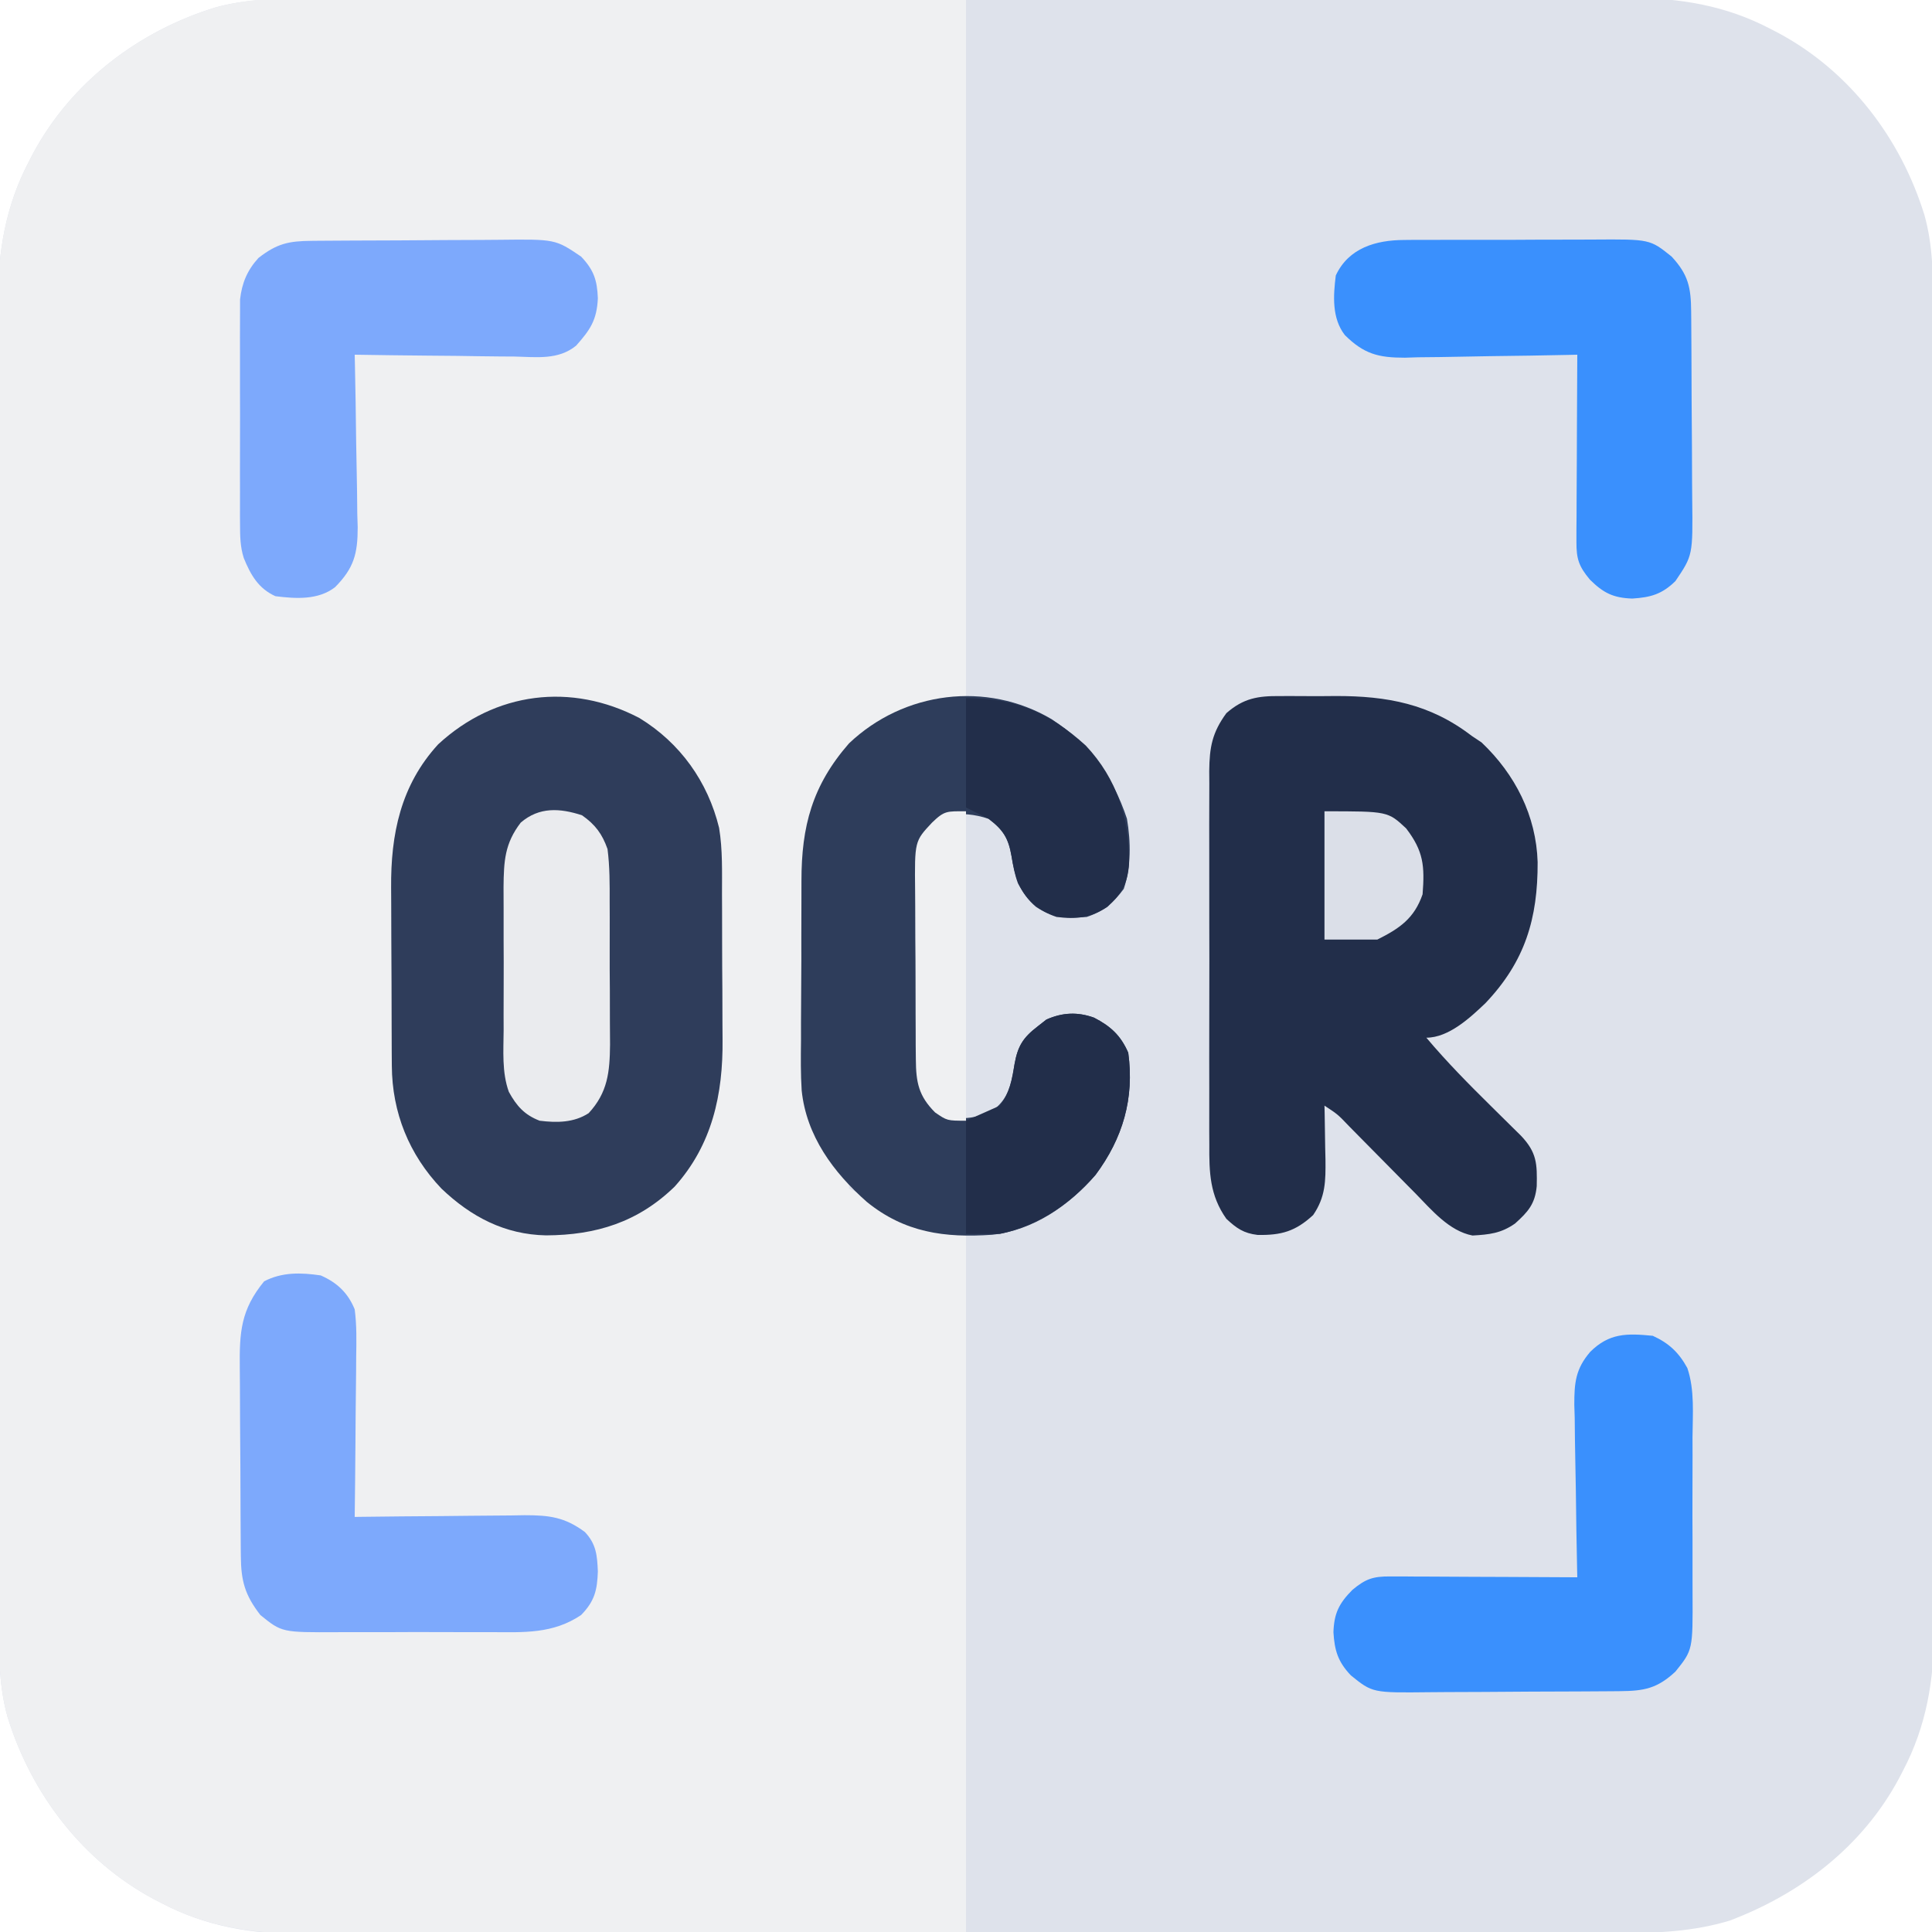
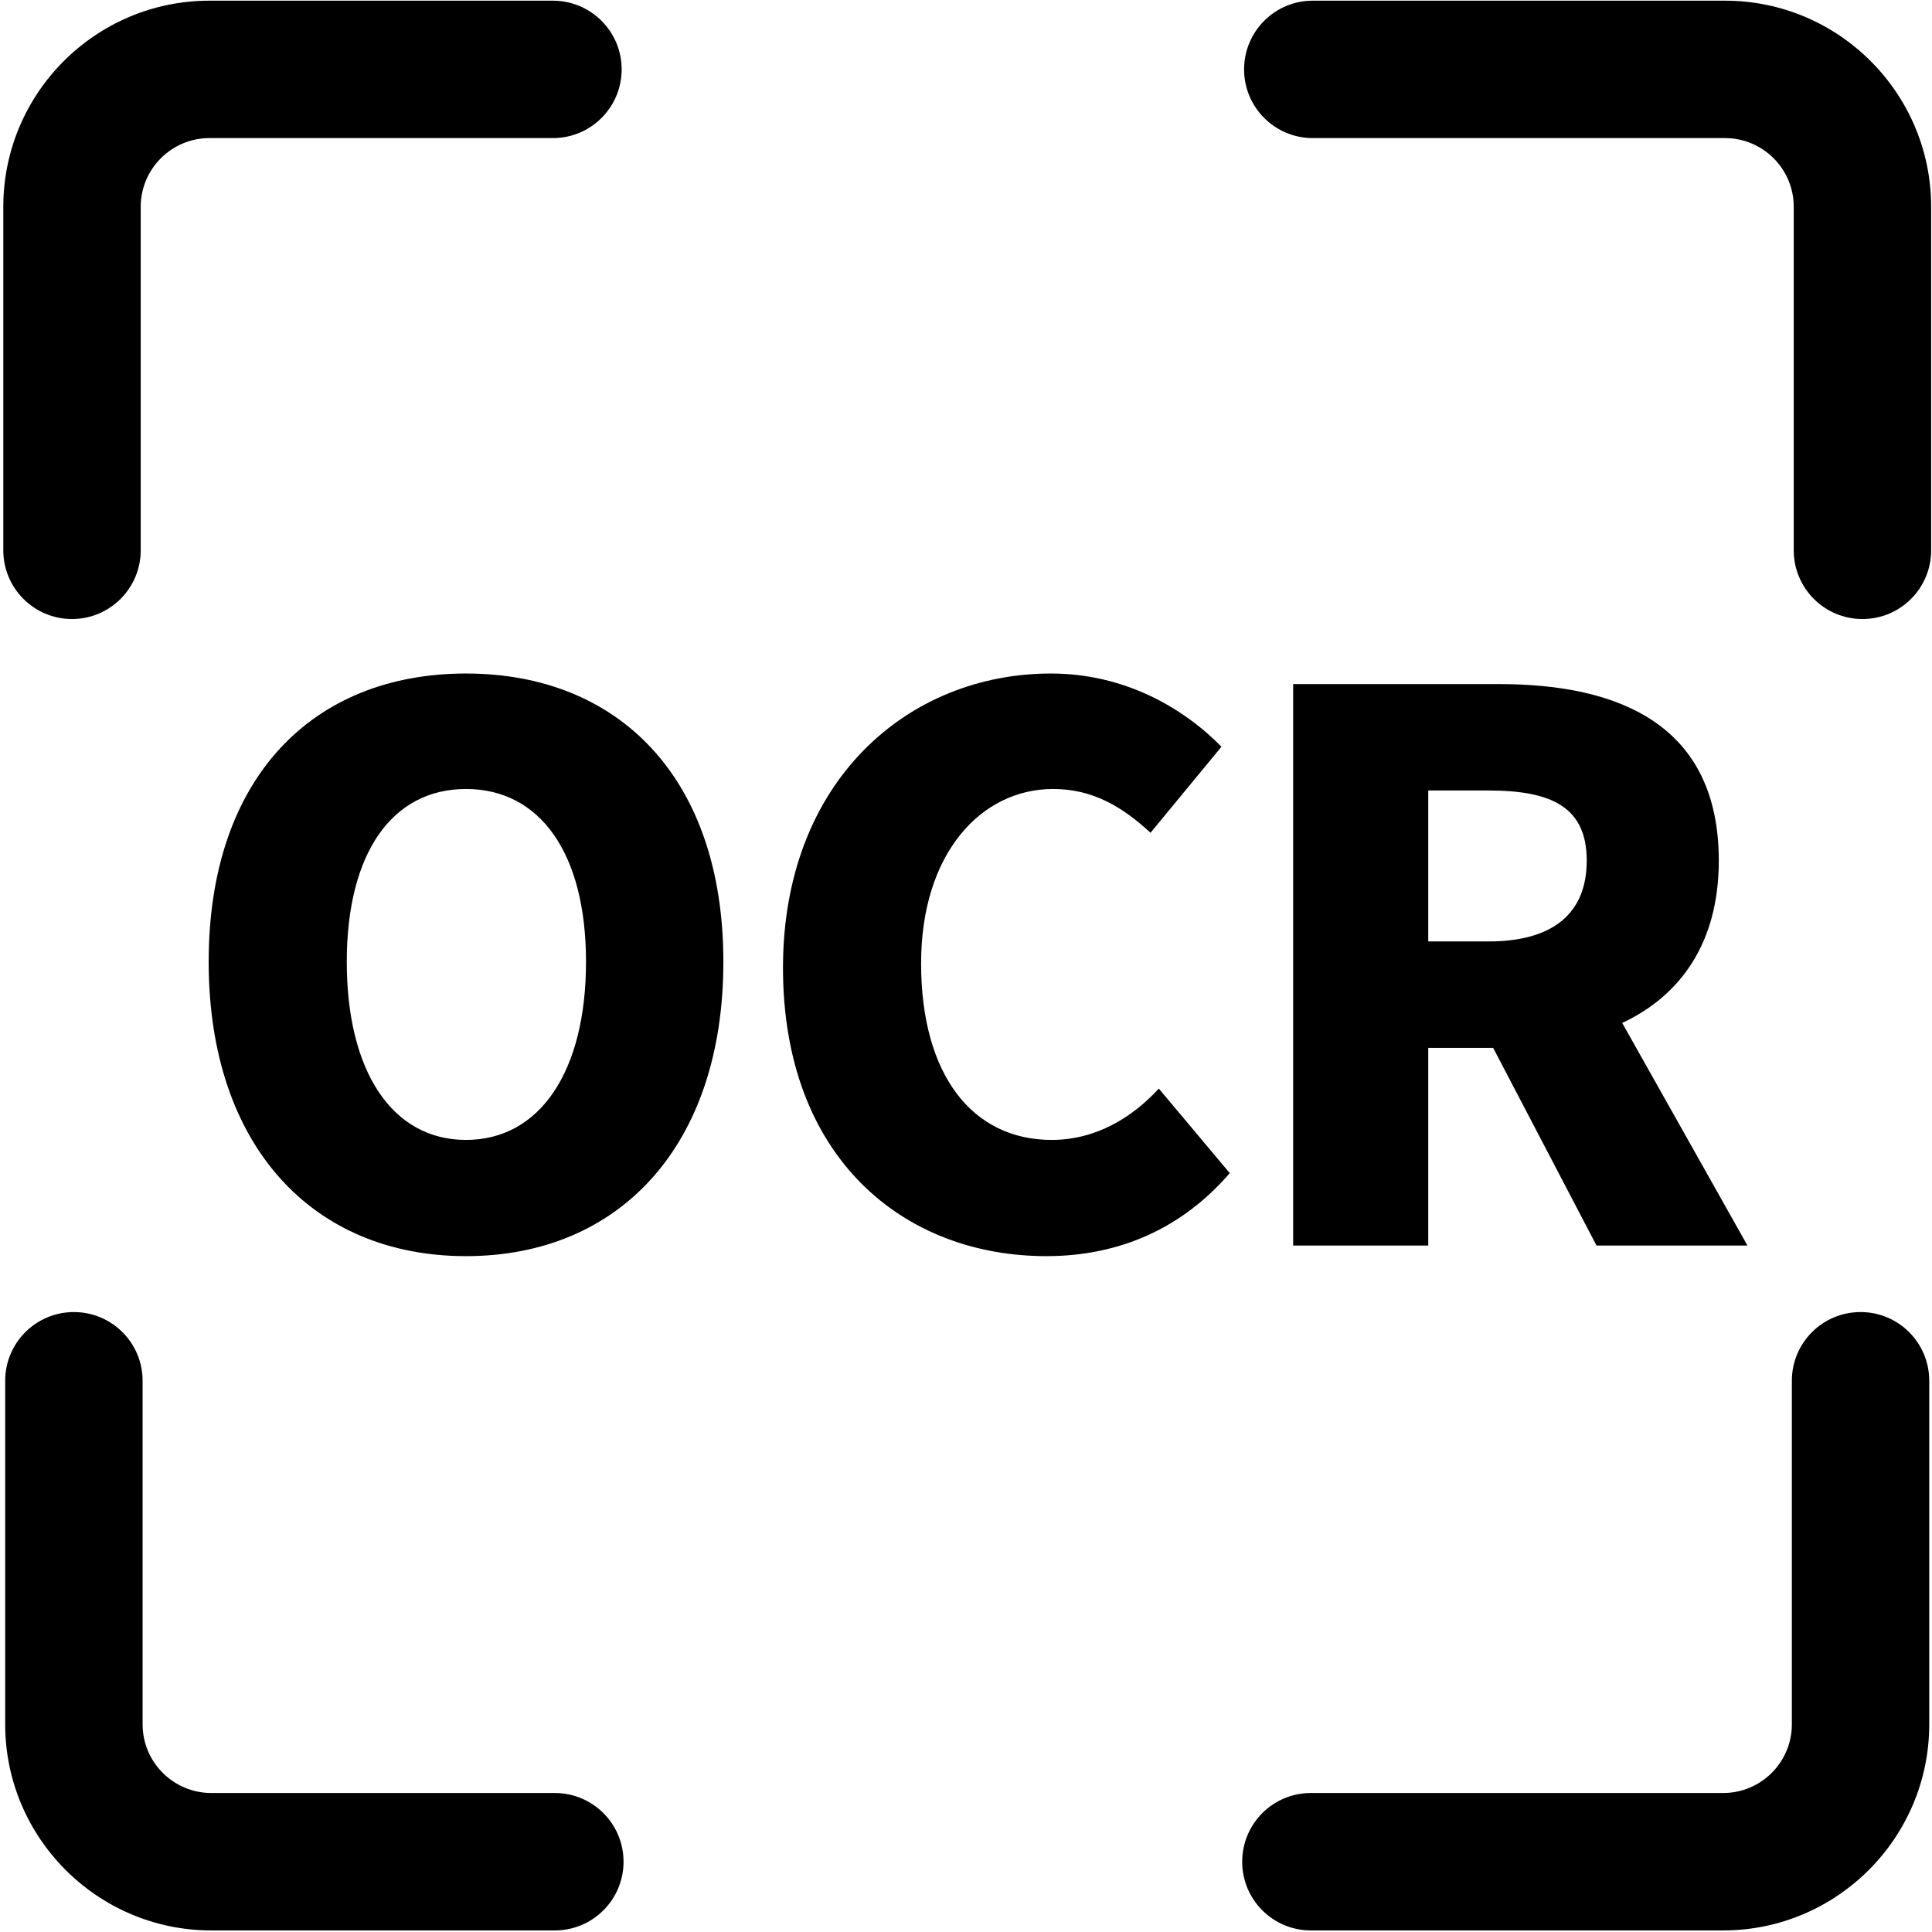
- <svg xmlns="http://www.w3.org/2000/svg" version="1.1" width="20" height="20" viewBox="0 0 512 512">
-   <path d="M0 0 C1.565 -0.004 3.129 -0.008 4.694 -0.014 C8.977 -0.026 13.26 -0.026 17.543 -0.023 C22.169 -0.023 26.795 -0.034 31.421 -0.043 C40.479 -0.06 49.537 -0.066 58.594 -0.067 C65.96 -0.068 73.326 -0.072 80.691 -0.078 C101.59 -0.096 122.49 -0.105 143.389 -0.103 C145.078 -0.103 145.078 -0.103 146.801 -0.103 C148.492 -0.103 148.492 -0.103 150.217 -0.103 C168.481 -0.102 186.745 -0.121 205.008 -0.149 C223.777 -0.178 242.546 -0.192 261.315 -0.19 C271.845 -0.19 282.376 -0.195 292.907 -0.217 C301.875 -0.235 310.842 -0.239 319.81 -0.226 C324.381 -0.219 328.952 -0.219 333.523 -0.236 C337.716 -0.252 341.91 -0.249 346.103 -0.232 C347.611 -0.229 349.119 -0.232 350.627 -0.243 C363.736 -0.335 376.124 1.776 387.842 7.955 C388.504 8.297 389.166 8.638 389.848 8.991 C408.761 19.113 422.31 36.912 428.592 57.267 C430.865 65.392 430.879 73.306 430.86 81.675 C430.864 83.24 430.868 84.804 430.874 86.369 C430.886 90.652 430.886 94.935 430.883 99.218 C430.883 103.844 430.894 108.47 430.903 113.096 C430.92 122.154 430.925 131.212 430.926 140.269 C430.927 147.635 430.932 155.001 430.938 162.366 C430.955 183.266 430.965 204.165 430.963 225.064 C430.963 226.753 430.963 226.753 430.963 228.476 C430.963 229.603 430.963 230.731 430.963 231.892 C430.962 250.156 430.981 268.42 431.009 286.683 C431.038 305.452 431.052 324.221 431.05 342.99 C431.049 353.52 431.055 364.051 431.076 374.582 C431.095 383.55 431.099 392.517 431.085 401.485 C431.079 406.056 431.079 410.627 431.096 415.198 C431.112 419.391 431.109 423.585 431.092 427.778 C431.088 429.286 431.092 430.794 431.103 432.302 C431.194 445.411 429.084 457.799 422.905 469.517 C422.563 470.179 422.221 470.841 421.869 471.524 C412.21 489.57 395.884 502.09 376.956 509.26 C367.333 512.143 358.085 512.558 348.102 512.535 C346.541 512.539 344.98 512.543 343.419 512.549 C339.149 512.561 334.879 512.561 330.61 512.558 C325.997 512.558 321.384 512.569 316.771 512.578 C307.741 512.595 298.711 512.6 289.68 512.602 C282.337 512.602 274.994 512.607 267.651 512.613 C246.813 512.631 225.975 512.64 205.137 512.638 C204.015 512.638 202.892 512.638 201.736 512.638 C200.612 512.638 199.488 512.638 198.33 512.638 C180.121 512.637 161.913 512.656 143.704 512.684 C124.99 512.713 106.275 512.727 87.56 512.725 C77.061 512.724 66.561 512.73 56.062 512.751 C47.122 512.77 38.182 512.774 29.241 512.76 C24.685 512.754 20.128 512.754 15.571 512.771 C11.391 512.787 7.21 512.784 3.03 512.767 C1.526 512.764 0.023 512.767 -1.48 512.778 C-14.574 512.87 -26.954 510.752 -38.658 504.58 C-39.32 504.238 -39.982 503.896 -40.664 503.544 C-59.576 493.422 -73.126 475.623 -79.408 455.267 C-81.68 447.143 -81.694 439.228 -81.675 430.86 C-81.679 429.295 -81.683 427.731 -81.689 426.166 C-81.701 421.883 -81.701 417.6 -81.698 413.316 C-81.698 408.69 -81.709 404.065 -81.719 399.439 C-81.735 390.381 -81.741 381.323 -81.742 372.266 C-81.743 364.9 -81.747 357.534 -81.753 350.168 C-81.771 329.269 -81.78 308.37 -81.778 287.471 C-81.778 286.345 -81.778 285.219 -81.778 284.059 C-81.778 282.932 -81.778 281.804 -81.778 280.643 C-81.777 262.379 -81.796 244.115 -81.825 225.851 C-81.853 207.083 -81.867 188.314 -81.865 169.545 C-81.865 159.014 -81.87 148.484 -81.892 137.953 C-81.91 128.985 -81.914 120.018 -81.901 111.05 C-81.894 106.479 -81.894 101.908 -81.911 97.337 C-81.927 93.143 -81.924 88.95 -81.907 84.757 C-81.904 83.249 -81.907 81.74 -81.919 80.232 C-82.01 67.124 -79.899 54.736 -73.72 43.017 C-73.378 42.355 -73.037 41.693 -72.684 41.011 C-62.562 22.099 -44.763 8.549 -24.408 2.267 C-16.283 -0.005 -8.369 -0.019 0 0 Z " fill="#DEE2EB" transform="translate(81.40762,-0.2674255)" />
-   <path d="M0 0 C0.784 -0.002 1.567 -0.003 2.374 -0.005 C4.972 -0.008 7.57 0.002 10.168 0.013 C12.041 0.014 13.914 0.014 15.787 0.013 C20.853 0.012 25.918 0.024 30.984 0.038 C36.285 0.05 41.586 0.051 46.887 0.054 C56.916 0.06 66.946 0.076 76.975 0.096 C90.535 0.123 104.094 0.134 117.653 0.145 C139.003 0.164 160.354 0.204 181.705 0.241 C181.705 61.291 181.705 122.341 181.705 185.241 C175.27 186.231 175.27 186.231 168.705 187.241 C156.81 191.542 148.192 198.909 142.685 210.361 C139.176 218.831 139.067 226.941 139.068 235.94 C139.058 237.545 139.046 239.15 139.035 240.755 C139.015 244.106 139.012 247.457 139.018 250.808 C139.024 255.056 138.98 259.303 138.922 263.551 C138.885 266.864 138.881 270.176 138.885 273.489 C138.882 275.053 138.868 276.617 138.842 278.181 C138.667 289.972 140.373 302.649 148.936 311.563 C149.519 312.117 150.103 312.67 150.705 313.241 C150.705 313.901 150.705 314.561 150.705 315.241 C151.565 315.645 151.565 315.645 152.443 316.057 C154.756 317.267 156.771 318.66 158.892 320.178 C166.431 325.237 172.59 326.228 181.705 327.241 C181.705 388.291 181.705 449.341 181.705 512.241 C134.662 512.402 134.662 512.402 114.898 512.436 C101.27 512.46 87.641 512.487 74.013 512.542 C64.086 512.582 54.159 512.608 44.232 512.617 C38.981 512.622 33.729 512.634 28.478 512.663 C23.524 512.691 18.571 512.699 13.617 512.693 C11.81 512.694 10.002 512.702 8.194 512.717 C-5.914 512.832 -18.84 511.253 -31.545 504.553 C-32.207 504.211 -32.869 503.869 -33.552 503.517 C-52.464 493.395 -66.014 475.596 -72.295 455.241 C-74.568 447.116 -74.582 439.201 -74.563 430.833 C-74.567 429.268 -74.571 427.704 -74.577 426.139 C-74.589 421.856 -74.589 417.573 -74.586 413.289 C-74.586 408.664 -74.597 404.038 -74.606 399.412 C-74.623 390.354 -74.628 381.296 -74.63 372.239 C-74.63 364.873 -74.635 357.507 -74.641 350.142 C-74.659 329.242 -74.668 308.343 -74.666 287.444 C-74.666 286.318 -74.666 285.192 -74.666 284.032 C-74.666 282.905 -74.666 281.777 -74.666 280.616 C-74.665 262.352 -74.684 244.088 -74.712 225.825 C-74.741 207.056 -74.755 188.287 -74.753 169.518 C-74.752 158.987 -74.758 148.457 -74.779 137.926 C-74.798 128.958 -74.802 119.991 -74.788 111.023 C-74.782 106.452 -74.782 101.881 -74.799 97.31 C-74.815 93.116 -74.812 88.923 -74.795 84.73 C-74.792 83.222 -74.795 81.714 -74.806 80.205 C-74.897 67.097 -72.787 54.709 -66.608 42.991 C-66.266 42.328 -65.924 41.666 -65.572 40.984 C-55.45 22.072 -37.651 8.522 -17.295 2.241 C-11.465 0.7 -6.022 -0.049 0 0 Z " fill="#EFF0F2" transform="translate(74.29543,-0.240509)" />
-   <path d="M0 0 C10.781 6.582 18.131 16.856 21.115 29.103 C22.075 34.909 21.877 40.826 21.883 46.695 C21.889 48.155 21.896 49.614 21.903 51.074 C21.915 54.126 21.919 57.178 21.917 60.23 C21.917 64.105 21.945 67.979 21.979 71.854 C22.001 74.869 22.005 77.883 22.004 80.897 C22.007 82.323 22.015 83.75 22.031 85.177 C22.176 99.743 19.288 113.075 9.359 124.156 C-0.36 133.611 -11.484 137.042 -24.744 137.1 C-35.676 136.885 -44.607 132.198 -52.453 124.715 C-61.052 115.699 -65.541 104.558 -65.614 92.156 C-65.624 90.847 -65.633 89.538 -65.643 88.19 C-65.648 86.767 -65.652 85.344 -65.656 83.922 C-65.659 83.2 -65.662 82.478 -65.665 81.734 C-65.68 77.91 -65.689 74.086 -65.693 70.261 C-65.699 66.336 -65.723 62.41 -65.751 58.484 C-65.77 55.445 -65.775 52.405 -65.777 49.365 C-65.78 47.919 -65.788 46.473 -65.801 45.027 C-65.922 30.802 -63.273 17.807 -53.328 6.965 C-38.223 -6.997 -18.043 -9.453 0 0 Z " fill="#2F3D5B" transform="translate(169.4531,190.2852)" />
-   <path d="M0 0 C0.782 -0.004 1.564 -0.008 2.369 -0.012 C4.021 -0.014 5.673 -0.007 7.324 0.01 C9.809 0.031 12.291 0.01 14.775 -0.016 C28.375 -0.04 39.751 2.063 50.777 10.531 C51.644 11.109 52.51 11.686 53.402 12.281 C62.336 20.744 67.892 31.721 68.267 44.001 C68.324 58.94 64.96 70.281 54.465 81.344 C50.426 85.205 44.702 90.531 38.777 90.531 C44.213 96.985 50.083 102.924 56.09 108.844 C57.88 110.608 59.668 112.375 61.453 114.145 C62.236 114.916 63.019 115.687 63.825 116.482 C68.076 120.944 68.152 123.961 68.027 129.871 C67.581 134.617 65.724 136.679 62.277 139.781 C58.556 142.386 55.483 142.698 51.008 142.957 C44.81 141.774 40.147 136.156 35.918 131.832 C35.288 131.196 34.657 130.561 34.008 129.906 C32.009 127.89 30.018 125.867 28.027 123.844 C26.022 121.81 24.014 119.779 22.004 117.75 C20.757 116.49 19.513 115.228 18.272 113.963 C15.318 110.865 15.318 110.865 11.777 108.531 C11.793 109.197 11.809 109.862 11.825 110.547 C11.888 113.584 11.926 116.62 11.965 119.656 C11.99 120.703 12.015 121.75 12.041 122.828 C12.095 128.473 12.08 132.707 8.777 137.531 C4.08 141.876 0.301 142.912 -5.941 142.801 C-9.64 142.364 -11.519 141.047 -14.223 138.531 C-18.627 132.305 -18.796 126.224 -18.74 118.81 C-18.747 117.66 -18.754 116.509 -18.761 115.324 C-18.779 111.537 -18.767 107.751 -18.754 103.965 C-18.757 101.325 -18.76 98.685 -18.766 96.045 C-18.773 90.52 -18.763 84.995 -18.744 79.47 C-18.722 73.095 -18.729 66.721 -18.751 60.346 C-18.772 54.195 -18.77 48.045 -18.758 41.894 C-18.755 39.284 -18.759 36.675 -18.768 34.065 C-18.778 30.417 -18.762 26.771 -18.74 23.123 C-18.748 22.048 -18.756 20.973 -18.765 19.865 C-18.693 13.533 -17.988 9.683 -14.223 4.531 C-9.708 0.564 -5.828 -0.064 0 0 Z " fill="#222E4A" transform="translate(339.2227,184.4688)" />
-   <path d="M0 0 C9.963 6.553 16.189 14.977 19.977 26.387 C21.024 32.52 21.105 39.081 19.137 44.984 C16.375 48.698 13.725 50.955 9.324 52.422 C4.024 52.864 0.368 52.686 -4.141 49.738 C-8.497 46.003 -9.725 41.723 -10.613 36.297 C-11.41 31.624 -12.801 29.352 -16.676 26.422 C-20.391 25.184 -23.816 24.871 -27.676 25.422 C-31.237 27.59 -33.159 29.573 -34.676 33.422 C-34.985 36.329 -34.985 36.329 -34.95 39.564 C-34.96 40.806 -34.97 42.047 -34.979 43.327 C-34.979 44.679 -34.978 46.031 -34.977 47.383 C-34.98 48.775 -34.985 50.168 -34.99 51.56 C-34.997 54.477 -34.997 57.394 -34.991 60.311 C-34.986 64.038 -35.003 67.766 -35.026 71.494 C-35.041 74.37 -35.041 77.245 -35.038 80.121 C-35.039 81.495 -35.044 82.869 -35.054 84.242 C-35.067 86.169 -35.058 88.095 -35.048 90.021 C-35.049 91.115 -35.049 92.209 -35.05 93.336 C-34.521 97.7 -32.926 101.033 -29.988 104.297 C-25.342 106.557 -21.061 105.892 -16.363 104.297 C-12.424 101.549 -11.09 98.691 -10.23 93.984 C-10.089 93.118 -9.947 92.252 -9.801 91.359 C-8.943 86.638 -7.571 84.411 -3.676 81.422 C-2.913 80.824 -2.15 80.226 -1.363 79.609 C2.913 77.72 6.891 77.55 11.254 79.113 C15.621 81.353 18.35 83.841 20.324 88.422 C21.972 100.529 18.892 111.055 11.637 120.797 C4.588 128.928 -4.828 135.466 -15.742 136.645 C-28.303 137.516 -38.921 136.087 -48.965 127.93 C-57.825 120.121 -64.983 110.445 -66.224 98.393 C-66.5 94.013 -66.459 89.64 -66.402 85.254 C-66.401 83.641 -66.402 82.028 -66.405 80.416 C-66.405 77.061 -66.385 73.708 -66.348 70.354 C-66.303 66.084 -66.302 61.815 -66.315 57.545 C-66.322 54.224 -66.309 50.903 -66.289 47.582 C-66.281 46.008 -66.279 44.435 -66.282 42.861 C-66.287 28.371 -63.412 17.567 -53.676 6.422 C-39.14 -7.385 -17.245 -10.171 0 0 Z " fill="#2E3D5B" transform="translate(278.6758,190.5781)" />
-   <path d="M0 0 C4.272 1.942 6.895 4.411 9.164 8.543 C11.146 14.369 10.568 20.871 10.531 26.969 C10.534 28.534 10.538 30.099 10.543 31.664 C10.549 34.935 10.54 38.207 10.521 41.478 C10.499 45.658 10.512 49.836 10.536 54.016 C10.55 57.245 10.546 60.474 10.535 63.704 C10.533 65.244 10.536 66.784 10.545 68.325 C10.616 83.248 10.616 83.248 6 89 C1.167 93.479 -2.274 94.125 -8.747 94.177 C-9.429 94.184 -10.11 94.19 -10.813 94.197 C-13.068 94.217 -15.323 94.228 -17.578 94.238 C-18.35 94.242 -19.122 94.246 -19.917 94.251 C-24.003 94.271 -28.09 94.286 -32.176 94.295 C-36.387 94.306 -40.598 94.341 -44.809 94.38 C-48.055 94.407 -51.301 94.415 -54.548 94.418 C-56.099 94.423 -57.651 94.435 -59.203 94.453 C-74.268 94.623 -74.268 94.623 -80 90 C-83.435 86.389 -84.326 83.42 -84.625 78.562 C-84.453 73.502 -83.129 70.898 -79.605 67.34 C-76.081 64.398 -74.115 63.752 -69.611 63.773 C-67.959 63.773 -67.959 63.773 -66.274 63.773 C-64.493 63.789 -64.493 63.789 -62.676 63.805 C-61.459 63.808 -60.243 63.81 -58.989 63.813 C-55.097 63.824 -51.205 63.85 -47.312 63.875 C-44.676 63.885 -42.04 63.894 -39.404 63.902 C-32.936 63.924 -26.468 63.958 -20 64 C-20.023 62.993 -20.023 62.993 -20.047 61.966 C-20.202 54.958 -20.308 47.95 -20.385 40.941 C-20.42 38.328 -20.467 35.715 -20.528 33.102 C-20.613 29.339 -20.653 25.577 -20.684 21.812 C-20.738 20.07 -20.738 20.07 -20.793 18.292 C-20.796 12.441 -20.468 8.803 -16.582 4.262 C-11.542 -0.737 -6.908 -0.684 0 0 Z " fill="#3A90FD" transform="translate(438,354)" />
-   <path d="M0 0 C4.325 1.898 7.218 4.619 9 9 C9.55 13.21 9.465 17.378 9.391 21.617 C9.385 22.829 9.379 24.042 9.373 25.291 C9.351 29.153 9.301 33.013 9.25 36.875 C9.23 39.497 9.212 42.12 9.195 44.742 C9.151 51.162 9.084 57.581 9 64 C9.661 63.991 10.322 63.982 11.003 63.973 C17.897 63.884 24.792 63.824 31.687 63.78 C34.258 63.76 36.829 63.733 39.401 63.698 C43.102 63.65 46.802 63.627 50.504 63.609 C51.649 63.589 52.794 63.568 53.974 63.547 C60.566 63.545 64.654 64.038 70 68 C73.026 71.221 73.252 74.166 73.438 78.438 C73.27 83.418 72.584 86.326 69 90 C61.521 95.025 53.843 94.585 45.152 94.531 C43.611 94.534 42.07 94.538 40.529 94.543 C37.31 94.549 34.092 94.54 30.874 94.521 C26.762 94.499 22.652 94.512 18.541 94.536 C15.362 94.55 12.184 94.546 9.005 94.535 C7.49 94.533 5.975 94.536 4.459 94.545 C-10.297 94.616 -10.297 94.616 -16 90 C-20.112 84.698 -21.123 80.958 -21.177 74.345 C-21.184 73.673 -21.19 73.001 -21.197 72.309 C-21.217 70.086 -21.228 67.863 -21.238 65.641 C-21.242 64.88 -21.246 64.119 -21.251 63.335 C-21.271 59.307 -21.286 55.279 -21.295 51.251 C-21.306 47.1 -21.341 42.95 -21.38 38.8 C-21.407 35.6 -21.415 32.4 -21.418 29.2 C-21.423 27.671 -21.435 26.141 -21.453 24.612 C-21.563 15.046 -21.197 9.115 -15 1.562 C-10.251 -0.911 -5.244 -0.774 0 0 Z " fill="#7DA9FC" transform="translate(85,338)" />
-   <path d="M0 0 C0.682 -0.007 1.364 -0.014 2.067 -0.021 C4.306 -0.039 6.544 -0.035 8.783 -0.03 C10.35 -0.034 11.916 -0.039 13.483 -0.045 C16.76 -0.054 20.038 -0.052 23.315 -0.042 C27.502 -0.031 31.689 -0.051 35.877 -0.08 C39.11 -0.098 42.343 -0.098 45.577 -0.092 C47.12 -0.092 48.663 -0.098 50.207 -0.111 C65.168 -0.214 65.168 -0.214 70.912 4.404 C75.359 9.202 76.037 12.617 76.089 19.043 C76.096 19.714 76.102 20.384 76.109 21.075 C76.129 23.293 76.141 25.51 76.151 27.728 C76.155 28.488 76.159 29.247 76.163 30.03 C76.184 34.053 76.198 38.075 76.208 42.098 C76.219 46.24 76.253 50.381 76.293 54.522 C76.319 57.718 76.327 60.913 76.331 64.109 C76.336 65.635 76.347 67.161 76.366 68.686 C76.536 83.562 76.536 83.562 71.912 90.404 C68.332 93.897 65.341 94.722 60.475 95.029 C55.414 94.857 52.811 93.533 49.252 90.01 C46.311 86.485 45.665 84.519 45.685 80.015 C45.685 78.914 45.686 77.813 45.686 76.679 C45.696 75.491 45.706 74.303 45.717 73.08 C45.72 71.863 45.723 70.647 45.726 69.393 C45.737 65.501 45.762 61.609 45.787 57.717 C45.797 55.08 45.807 52.444 45.815 49.808 C45.837 43.34 45.87 36.872 45.912 30.404 C45.241 30.42 44.57 30.435 43.878 30.451 C36.87 30.606 29.863 30.712 22.853 30.789 C20.24 30.824 17.627 30.871 15.014 30.932 C11.251 31.017 7.489 31.057 3.725 31.088 C2.563 31.124 1.401 31.16 0.204 31.197 C-6.828 31.201 -10.637 30.204 -15.69 25.204 C-19.157 20.738 -18.763 14.77 -18.088 9.404 C-14.695 2.107 -7.456 0.033 0 0 Z " fill="#3A90FD" transform="translate(372.0876,63.59595)" />
-   <path d="M0 0 C1.006 -0.01 1.006 -0.01 2.031 -0.02 C4.249 -0.04 6.467 -0.051 8.685 -0.061 C9.444 -0.065 10.204 -0.069 10.986 -0.074 C15.009 -0.094 19.032 -0.109 23.055 -0.118 C27.196 -0.129 31.337 -0.164 35.478 -0.203 C38.674 -0.23 41.87 -0.238 45.066 -0.241 C46.591 -0.246 48.117 -0.258 49.643 -0.276 C64.531 -0.447 64.531 -0.447 71.361 4.177 C74.742 7.727 75.621 10.461 75.798 15.24 C75.533 20.956 73.805 23.56 70.032 27.783 C65.307 31.638 59.54 30.793 53.743 30.665 C51.925 30.655 51.925 30.655 50.07 30.644 C46.208 30.616 42.347 30.553 38.486 30.49 C35.863 30.464 33.241 30.442 30.618 30.421 C24.199 30.366 17.78 30.282 11.361 30.177 C11.384 31.184 11.384 31.184 11.408 32.211 C11.563 39.219 11.668 46.227 11.745 53.236 C11.78 55.849 11.828 58.462 11.889 61.075 C11.974 64.838 12.013 68.6 12.044 72.365 C12.08 73.526 12.116 74.688 12.154 75.885 C12.157 82.917 11.161 86.726 6.161 91.78 C1.691 95.249 -4.269 94.845 -9.639 94.177 C-14.146 92.163 -16.212 88.534 -18.034 84.072 C-19 81.051 -19.021 78.21 -19.028 75.052 C-19.033 74.378 -19.038 73.703 -19.044 73.009 C-19.057 70.803 -19.048 68.598 -19.038 66.392 C-19.04 64.847 -19.043 63.302 -19.047 61.757 C-19.051 58.528 -19.045 55.3 -19.031 52.071 C-19.013 47.943 -19.023 43.816 -19.041 39.688 C-19.052 36.501 -19.049 33.314 -19.041 30.126 C-19.039 28.605 -19.041 27.083 -19.048 25.561 C-19.056 23.431 -19.044 21.303 -19.028 19.173 C-19.025 17.964 -19.023 16.755 -19.02 15.509 C-18.523 11.158 -17.104 7.782 -14.139 4.532 C-9.229 0.709 -6.137 0.05 0 0 Z " fill="#7DA9FC" transform="translate(82.6394,63.823)" />
-   <path d="M0 0 C3.515 2.476 5.334 4.934 6.75 8.938 C7.347 13.593 7.334 18.214 7.316 22.902 C7.322 24.263 7.328 25.624 7.335 26.985 C7.346 29.829 7.341 32.672 7.326 35.515 C7.309 39.141 7.333 42.766 7.368 46.392 C7.39 49.2 7.388 52.008 7.38 54.816 C7.379 56.796 7.399 58.777 7.419 60.758 C7.345 67.998 6.82 73.464 1.75 78.938 C-2.168 81.479 -6.698 81.511 -11.25 80.938 C-15.263 79.387 -17.335 77.049 -19.403 73.291 C-21.278 68.079 -20.815 62.408 -20.781 56.938 C-20.784 55.574 -20.788 54.211 -20.793 52.848 C-20.799 50 -20.79 47.152 -20.771 44.305 C-20.749 40.67 -20.762 37.036 -20.786 33.401 C-20.8 30.589 -20.796 27.777 -20.785 24.964 C-20.781 22.978 -20.793 20.991 -20.806 19.004 C-20.735 12.126 -20.497 7.471 -16.25 1.938 C-11.34 -2.291 -5.83 -1.906 0 0 Z " fill="#EAEBEE" transform="translate(154.25,216.0625)" />
-   <path d="M0 0 C4.367 2.24 7.096 4.728 9.07 9.309 C10.718 21.415 7.638 31.941 0.383 41.684 C-6.313 49.408 -14.841 55.146 -24.93 57.309 C-27.9 57.309 -30.87 57.309 -33.93 57.309 C-33.93 47.409 -33.93 37.509 -33.93 27.309 C-30.96 25.989 -27.99 24.669 -24.93 23.309 C-22.325 19.78 -21.765 16.476 -21.055 12.246 C-20.197 7.524 -18.825 5.298 -14.93 2.309 C-14.167 1.71 -13.403 1.112 -12.617 0.496 C-8.341 -1.393 -4.363 -1.563 0 0 Z " fill="#222E4A" transform="translate(289.9297,269.6914)" />
-   <path d="M0 0 C13.091 0 22.059 3.787 31.746 12.586 C40.081 21.462 43.334 32.009 43.215 43.863 C42.855 49.11 41.301 51.796 37.5 55.312 C33.217 58.204 29.051 58.65 24 58 C19.135 56.372 16.131 53.689 13.758 49.062 C12.882 46.68 12.472 44.379 12.062 41.875 C11.239 37.159 9.93 34.947 6 32 C4.02 31.01 2.04 30.02 0 29 C0 19.43 0 9.86 0 0 Z " fill="#222E4A" transform="translate(256,185)" />
-   <path d="M0 0 C0 27.06 0 54.12 0 82 C-5 82 -5 82 -8.188 79.812 C-12.567 75.433 -13.248 71.829 -13.291 65.744 C-13.303 64.503 -13.316 63.261 -13.329 61.982 C-13.332 60.635 -13.334 59.288 -13.336 57.941 C-13.342 56.55 -13.349 55.159 -13.356 53.769 C-13.368 50.858 -13.372 47.947 -13.371 45.036 C-13.37 41.316 -13.398 37.596 -13.432 33.876 C-13.454 31.005 -13.458 28.134 -13.457 25.262 C-13.46 23.891 -13.469 22.52 -13.484 21.149 C-13.62 7.924 -13.62 7.924 -9 3 C-5.663 -0.23 -5.049 0 0 0 Z " fill="#EFF0F2" transform="translate(256,215)" />
-   <path d="M0 0 C16.786 0 16.786 0 21.645 4.535 C26.253 10.561 26.585 14.486 26 22 C23.789 28.399 19.908 31.046 14 34 C9.38 34 4.76 34 0 34 C0 22.78 0 11.56 0 0 Z " fill="#DBDFE8" transform="translate(351,215)" />
+ <svg xmlns="http://www.w3.org/2000/svg" class="svg-icon" style="width: 18;height: 18;vertical-align: middle;fill: currentColor;overflow: hidden;" viewBox="0 0 1024 1024" version="1.1">
+   <path d="M1022.54 731.84v182.08c0 60.23-49.01 109.25-109.25 109.25H694.81c-20.14 0-36.42-16.28-36.42-36.42s16.28-36.42 36.42-36.42H913.3c20.1 0 36.42-16.31 36.42-36.41V731.84c0-20.14 16.27-36.42 36.42-36.42 20.13 0 36.4 16.28 36.4 36.42zM294.07 950.33H111.99c-20.06 0-36.41-16.31-36.41-36.41V731.84c0-20.14-16.31-36.42-36.42-36.42-20.1 0-36.41 16.28-36.41 36.42v182.08c0 60.23 49.01 109.25 109.24 109.25h182.08c20.1 0 36.42-16.28 36.42-36.42s-16.32-36.42-36.42-36.42zM38.16 328.1c20.1 0 36.42-16.31 36.42-36.41V109.61c0-20.07 16.35-36.42 36.41-36.42h182.08c20.1 0 36.42-16.31 36.42-36.41 0-20.1-16.31-36.42-36.42-36.42H110.99C50.76 0.36 1.75 49.38 1.75 109.61v182.08c0 20.1 16.31 36.41 36.41 36.41zM914.3 0.36H695.81c-20.14 0-36.42 16.31-36.42 36.42 0 20.1 16.28 36.41 36.42 36.41H914.3c20.1 0 36.42 16.35 36.42 36.42v182.08c0 20.1 16.27 36.41 36.42 36.41 20.14 0 36.41-16.31 36.41-36.41V109.61C1023.54 49.38 974.53 0.36 914.3 0.36zM383.4 509.78c0 97.6-55.2 156-136.4 156s-136.4-58.4-136.4-156 55.2-152.8 136.4-152.8 136.4 55.6 136.4 152.8z m-72.8 0c0-57.6-24.4-91.6-63.6-91.6s-63.2 34-63.2 91.6c0 58 24 94.4 63.2 94.4s63.6-36.4 63.6-94.4z m246.8 94.4c-42 0-69.2-34.4-69.2-93.6 0-58 31.6-92.4 70-92.4 21.2 0 36.8 9.6 51.6 23.2l37.6-45.6c-20.4-20.8-51.6-38.8-90.4-38.8-75.6 0-142 56.8-142 156 0 100.8 64 152.8 139.6 152.8 38.8 0 72-14.8 97.2-44l-37.6-44.8c-14 15.2-33.2 27.2-56.8 27.2z m302.4-62l66.4 118h-80l-54.8-104.8H757v104.8h-71.6v-297.6h109.2c63.6 0 116.4 21.6 116.4 93.6 0 43.6-20.4 71.6-51.2 86z m-18.8-86c0-28-18-37.2-52-37.2h-32v80h32c34 0 52-14.8 52-42.8z" />
</svg>
